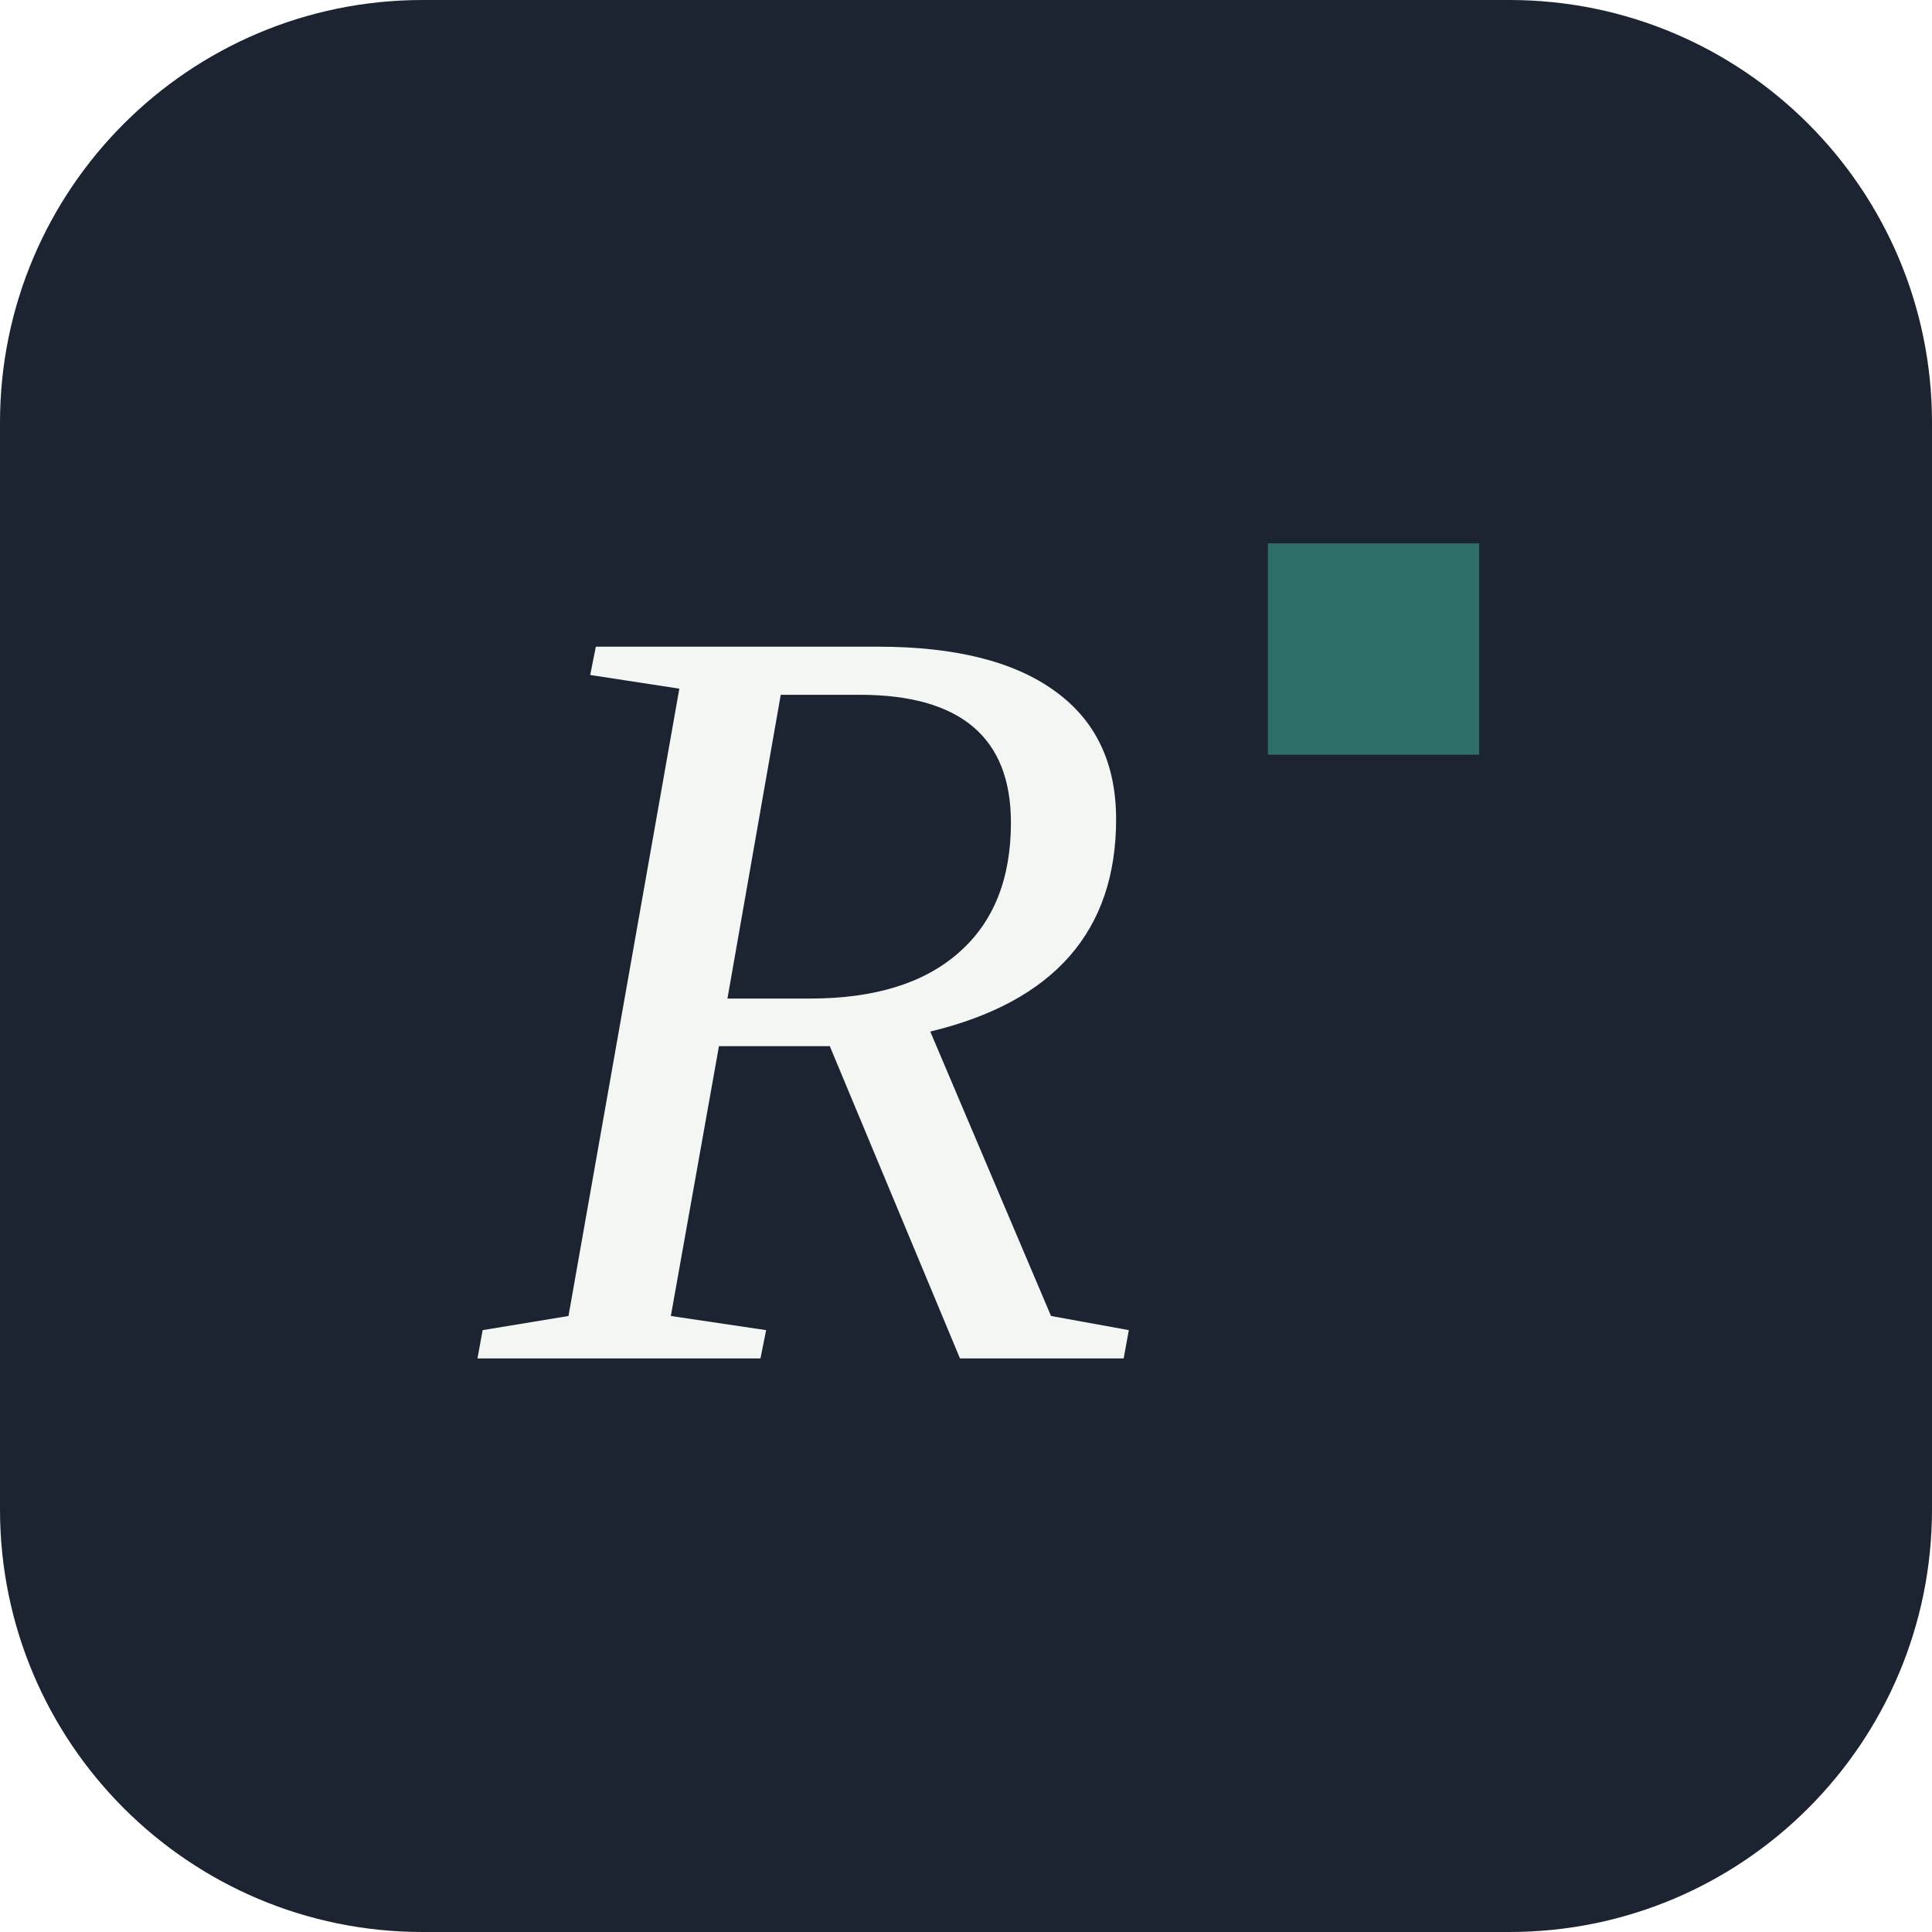
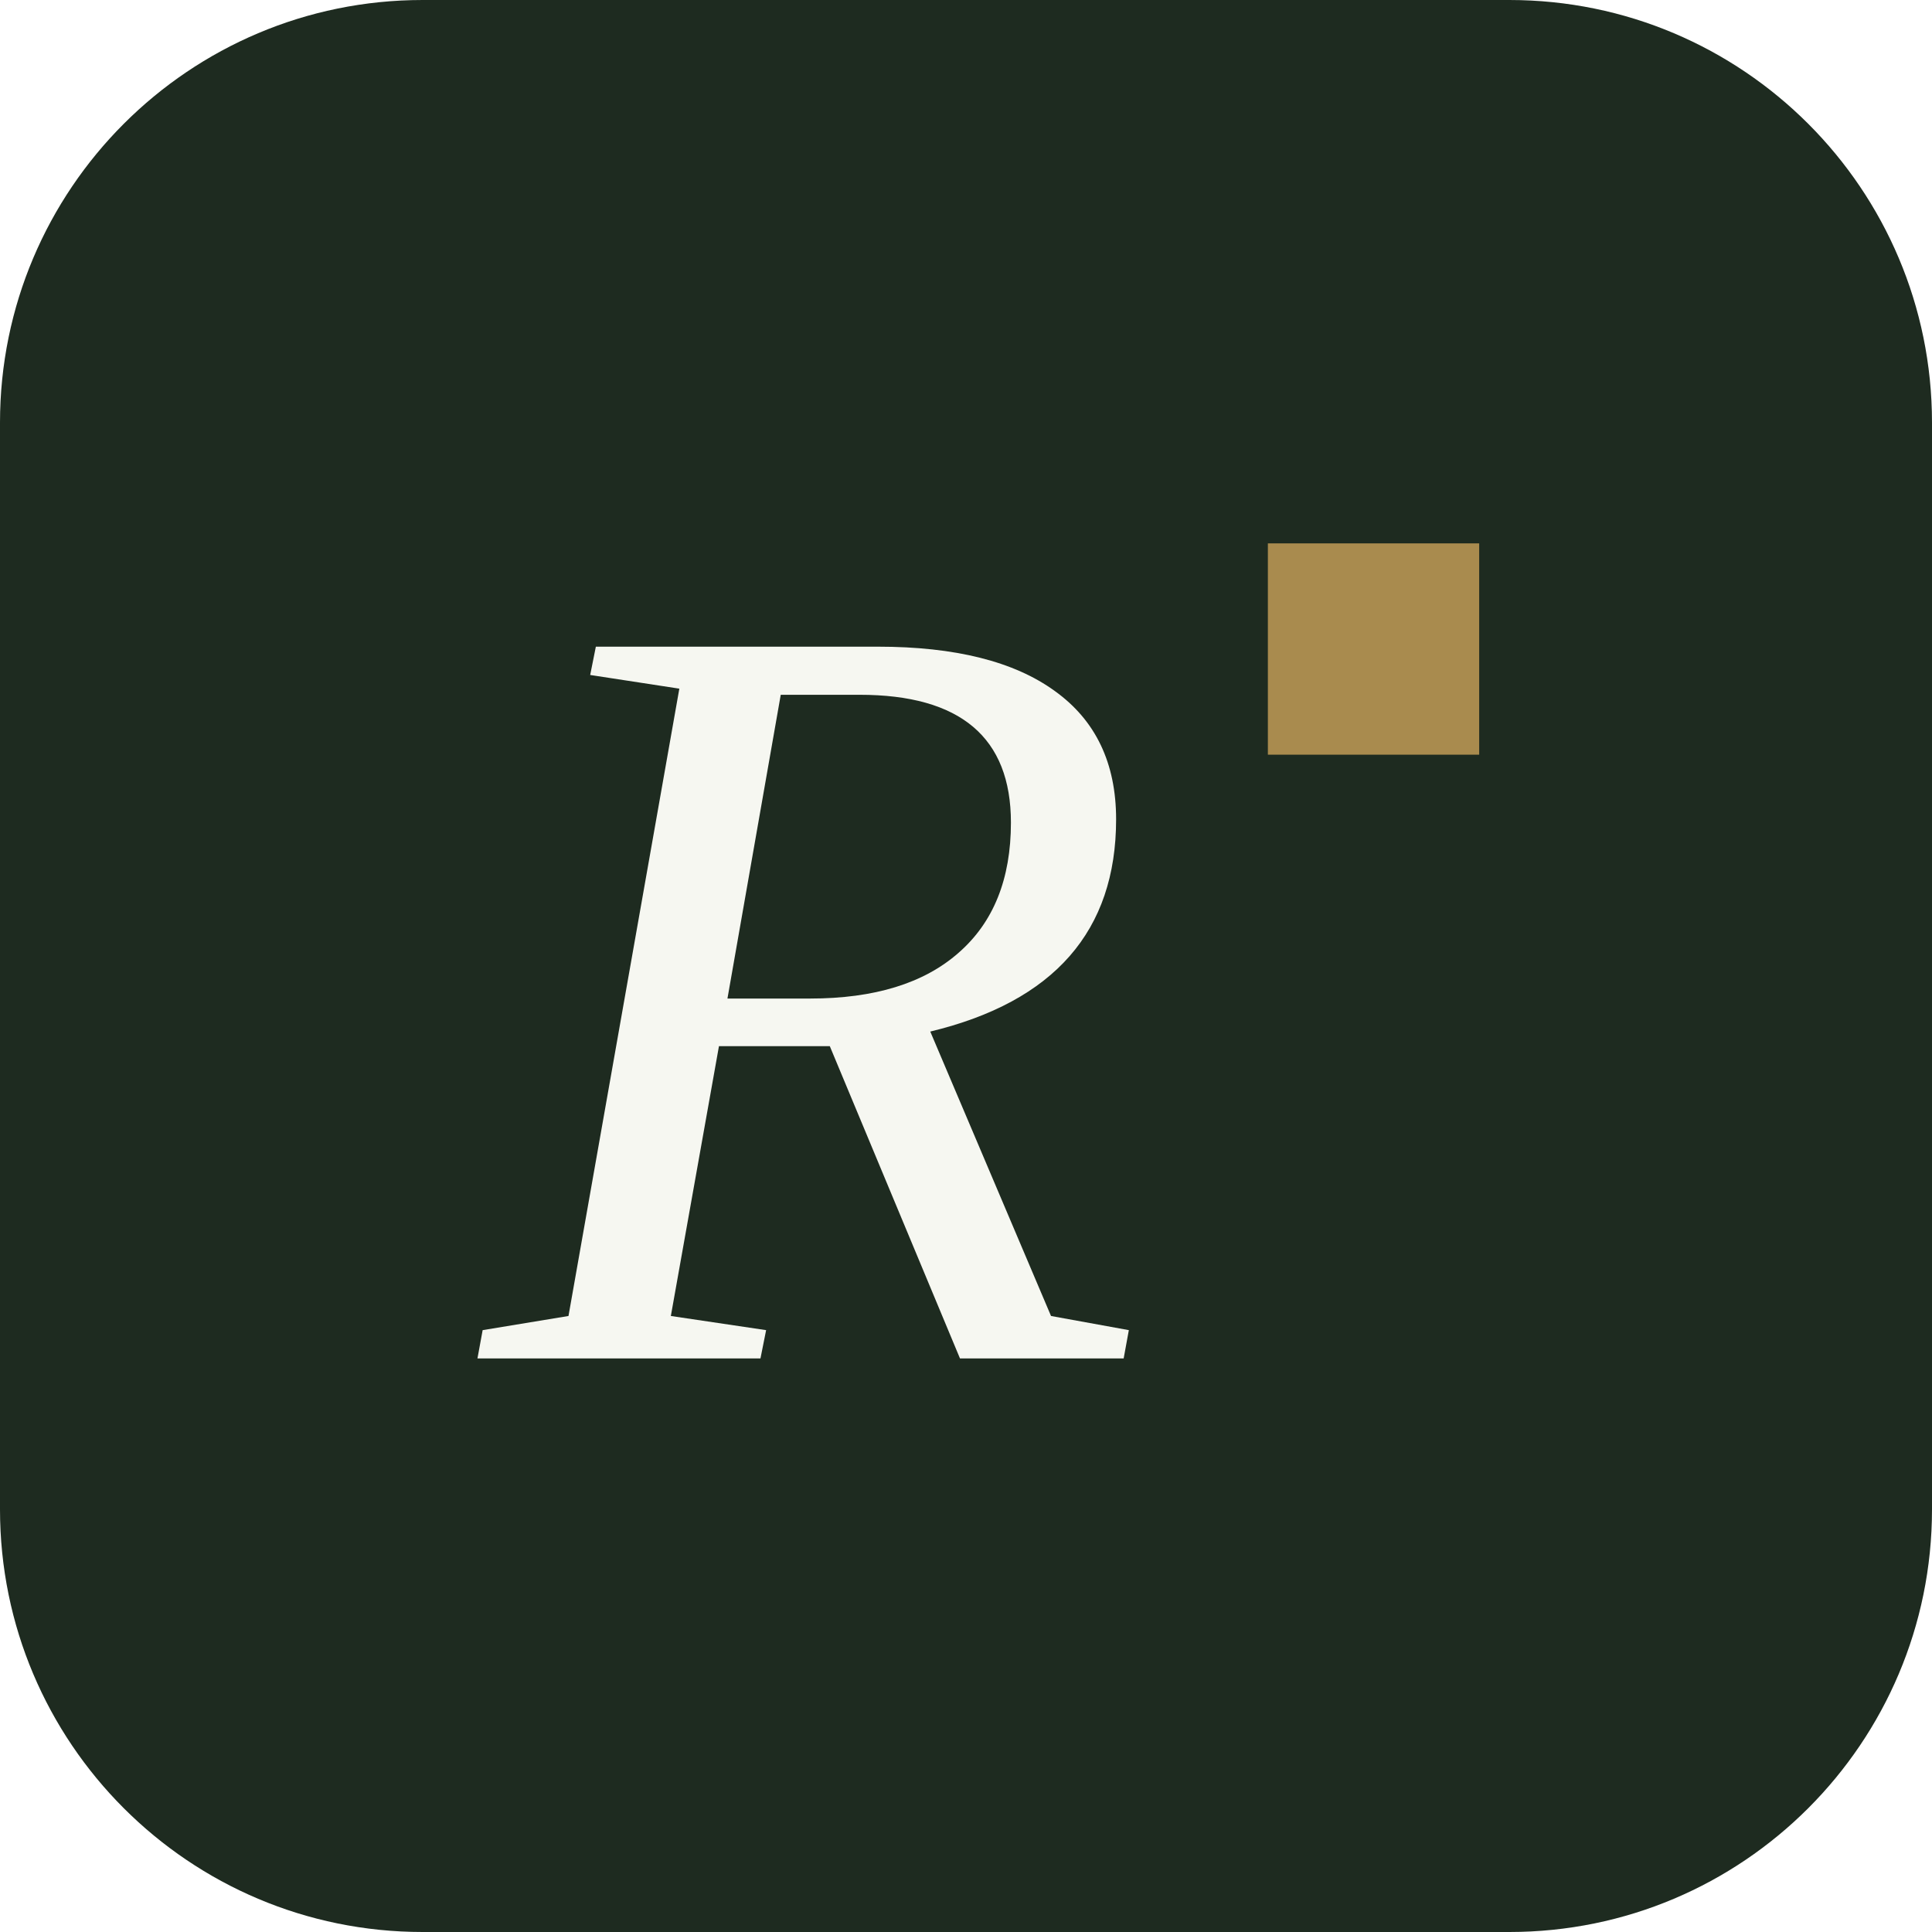
<svg xmlns="http://www.w3.org/2000/svg" viewBox="0 0 64 64">
-   <rect width="64" height="64" rx="14" fill="#1B2430" />
-   <text x="27" y="45" font-family="Georgia, 'Times New Roman', serif" font-style="italic" font-size="36" fill="#F4F6F4" text-anchor="middle">R</text>
-   <rect x="42" y="18" width="7" height="7" fill="#2F6E68" />
+   <rect width="64" height="64" rx="14" fill="#1E2B20" />
+   <text x="27" y="45" font-family="Georgia, 'Times New Roman', serif" font-style="italic" font-size="36" fill="#F6F7F1" text-anchor="middle">R</text>
+   <rect x="42" y="18" width="7" height="7" fill="#A98B4E" />
</svg>
